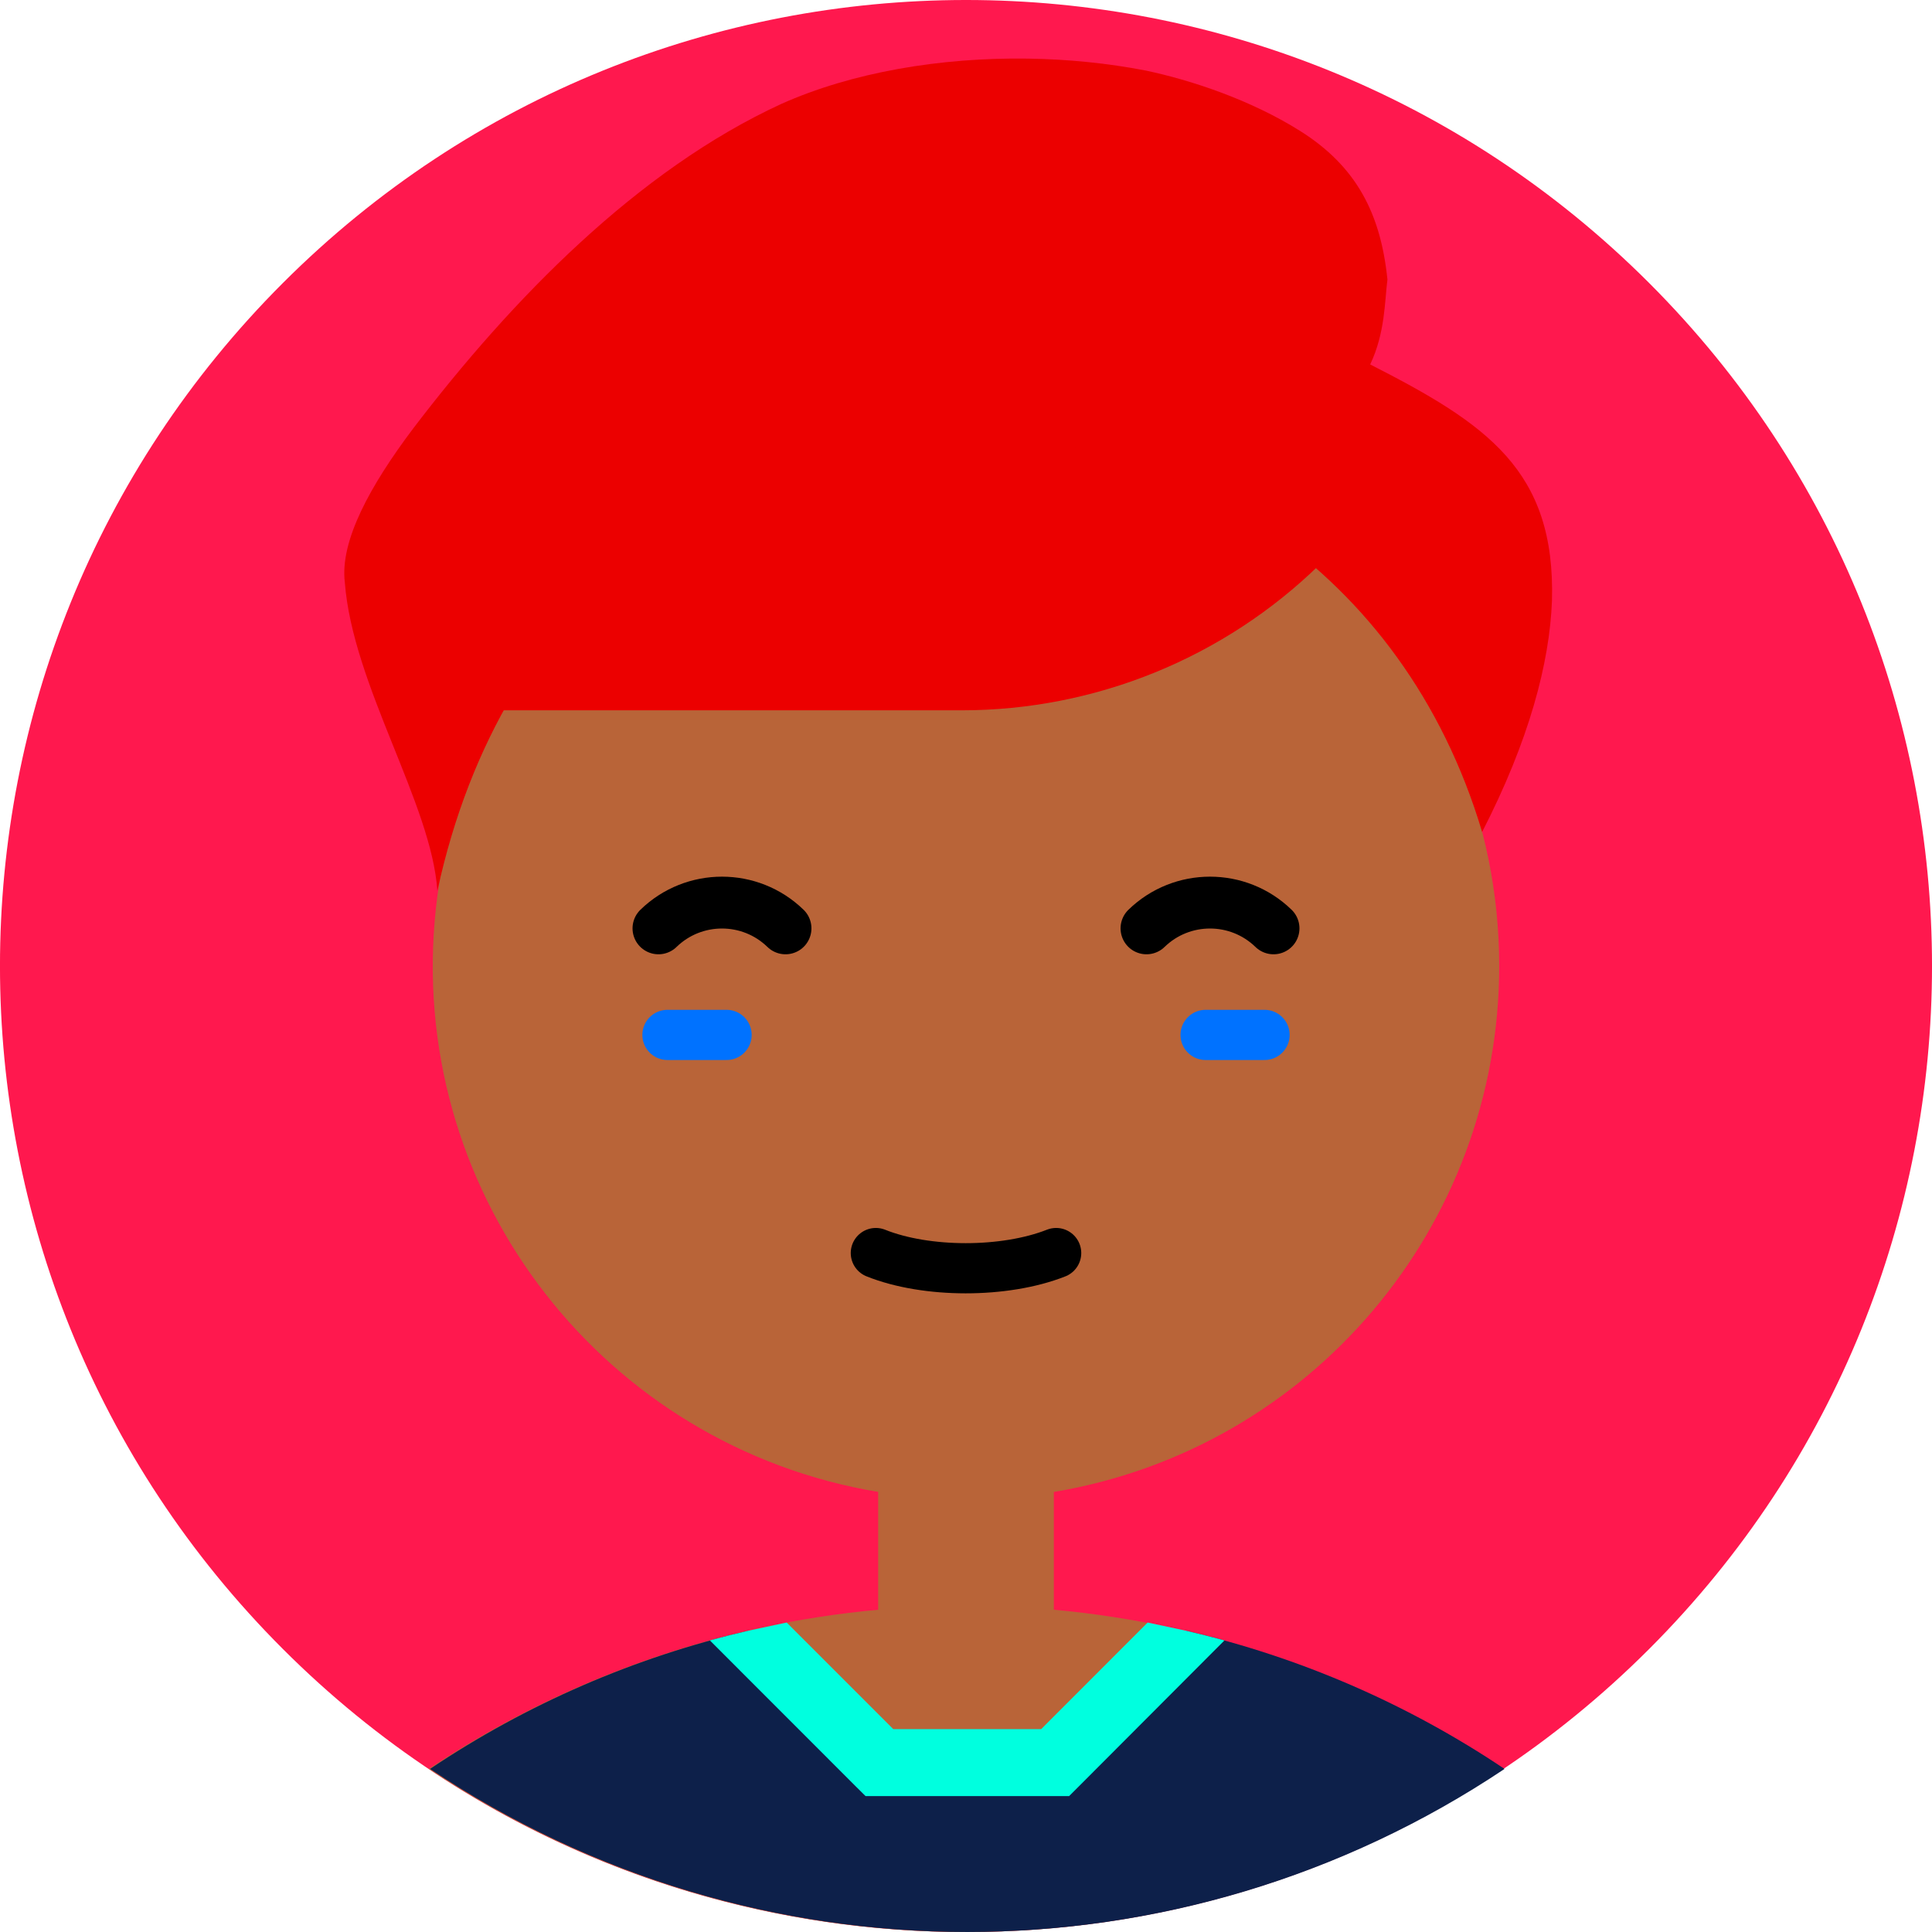
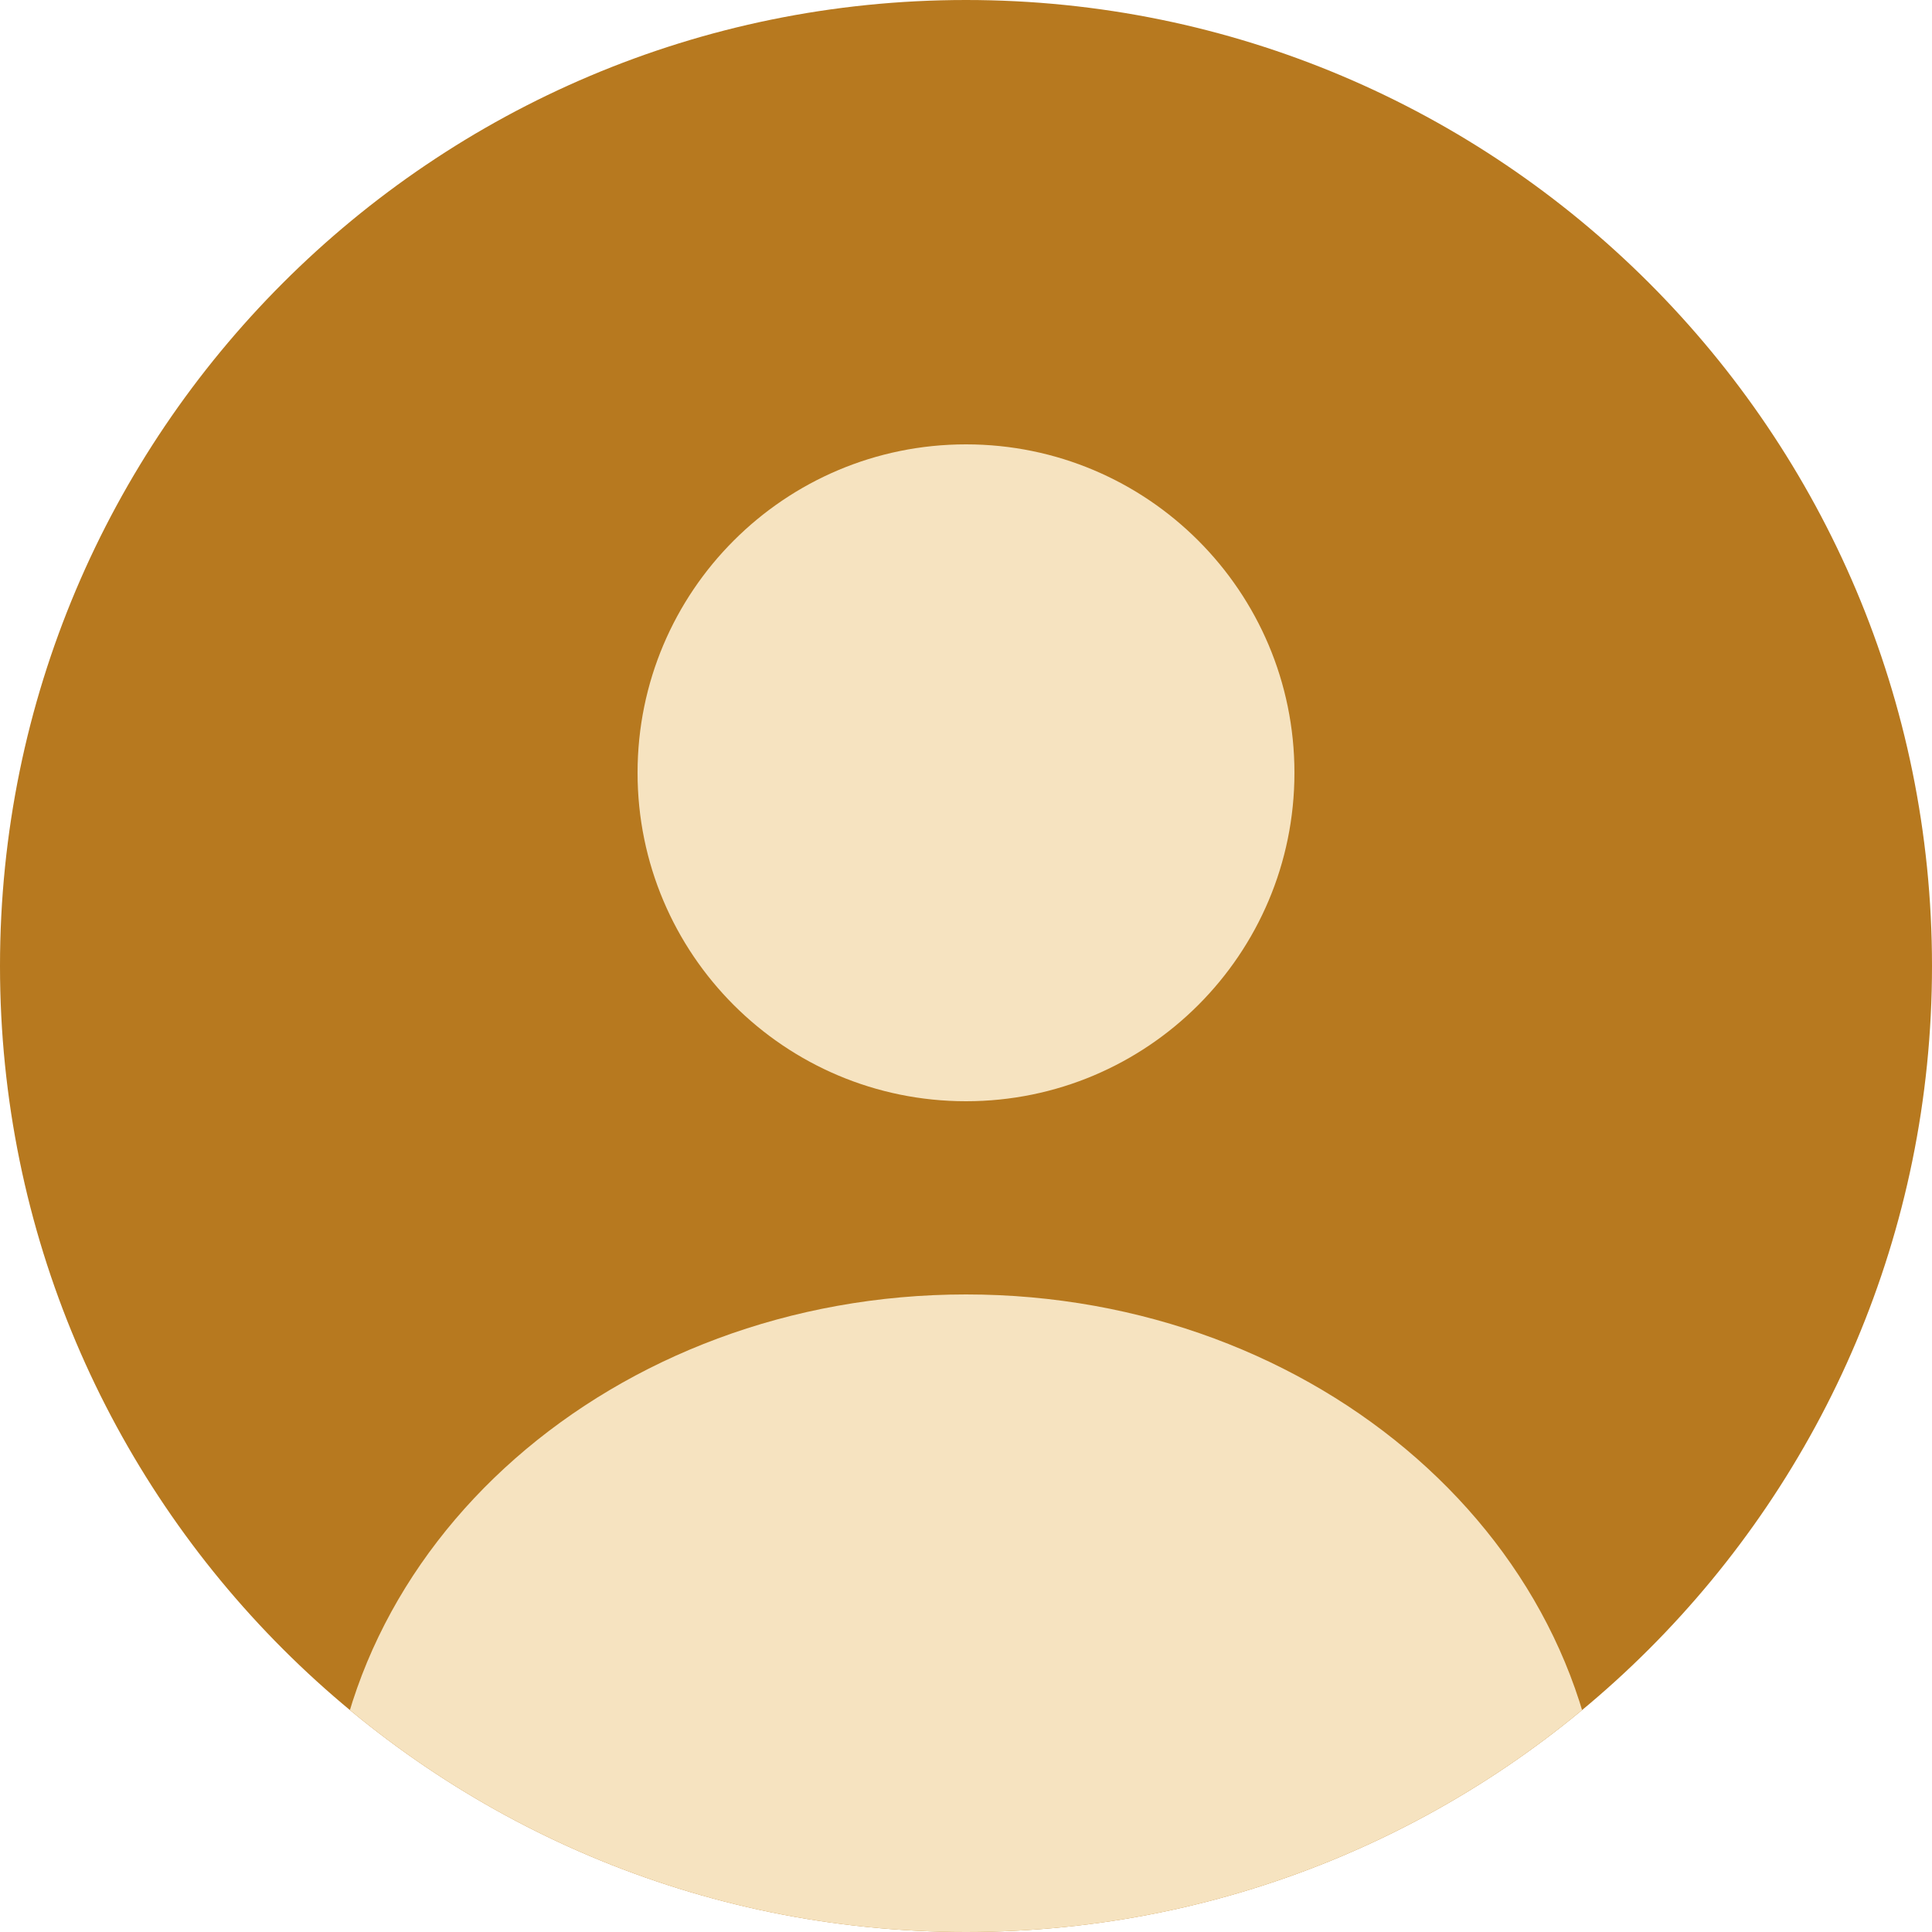
- <svg xmlns="http://www.w3.org/2000/svg" viewBox="0 0 231 231">
-   <path d="M33.83,33.83a115.5,115.5,0,1,1,0,163.34,115.49,115.49,0,0,1,0-163.34Z" style="fill:#ff184e;" />
-   <path d="m115.5 51.75a63.75 63.75 0 0 0-10.5 126.63v14.09a115.5 115.5 0 0 0-53.729 19.027 115.5 115.5 0 0 0 128.46 0 115.5 115.5 0 0 0-53.729-19.029v-14.084a63.75 63.75 0 0 0 53.25-62.881 63.75 63.75 0 0 0-63.65-63.75 63.75 63.75 0 0 0-0.1 0z" style="fill:#b96438;" />
-   <path d="m141.89 195a114.79 114.79 0 0 1 38 16.5 115.55 115.55 0 0 1-128.47 0 114.79 114.79 0 0 1 38-16.5l15.75 15.75h21z" style="fill:#0D204A;" />
-   <path d="m146.4 196.14-17.4 17.44-1.17 1.17h-24.34l-1.18-1.17-17.43-17.44c1.49-0.41 3-0.79 4.51-1.14l4.67-1 12.74 12.74h17.69l12.73-12.74 4.67 1c1.52 0.35 3 0.73 4.51 1.14z" style="fill:#00ffdf;" />
-   <path d="m157.79 67.5a61.31 61.31 0 0 1-42.79 17.43h-55.7c18.16-37.74 68.27-46.85 98.49-17.43z" style="fill:#ec0000;" />
-   <path d="m122.93 7.008c-10.503-0.157-21.09 1.645-29.545 5.432-17.141 7.9-32.169 23.297-43.973 38.779-5.17 6.863-8.778 13.46-8.185 18.395 0.931 12.312 10.372 26.483 11.068 36.9 15.663-72.081 105.99-70.452 124.91-7.053l4e-3 0.016c5.616-10.926 8.068-20.188 8.352-27.653 0.437-15.607-7.809-21.149-21.735-28.249 1.793-3.77 1.727-7.502 2.062-10.154-0.8-7.857-3.68-13.51-10.43-17.758-5.943-3.74-13.06-6.087-18.463-7.227-4.532-0.879-9.29-1.356-14.064-1.428z" style="fill:#ec0000;" />
-   <path d="m42.426 75.338c0.522 18.689 10.557 74.338-18.115 101.25 12.38 10.603 28.352 19.061 46.025 24.594 11.032-4.687 22.88-7.415 34.817-8.505l0.063-14.477c-22.49-4.381-40.766-18.898-48.862-39.967-8.096-21.07-4.793-44.72 9.248-62.393zm124.67 2.721c7.9 10.886 11.743 24.64 11.787 37.441-0.366 30.178-22.389 57.576-53.12 62.708l0.024 14.471c12.282 1.122 24.518 3.989 35.825 8.913 15.488-5.145 30.007-13.325 42.396-25.043-13.136-22.051-23.282-63.045-18.694-101.55z" style="fill:none;" />
-   <path d="m143.61 46.383c-11.639 0.125-20.998 1.891-20.998 1.891l-9 3.506c0.63-0.019 1.26-0.029 1.891-0.029h0.1c35.169 0.055 60.959 27.235 63.283 63.383 7.4e-4 31.157-22.742 57.213-53.106 63.079l-0.022 14.498c11.567 1.056 23.154 3.607 33.887 8.046 35.952-15.315 55.082-52.303 36.709-68.279-5.018-7.904-10.44-15.409-9.554-23.03 5.054-50.452 0.396-63.561-43.189-63.064zm-69.966 21.09c-15.286 3.244-17.096 3.73-31.734 6.695 3.03 13.081 3.058 22.274 1.208 30.012-3.8 11.361-8.971 19.787-12.286 28.764-6.882 22.459-2.916 31.982 12.093 46.165 8.659 8.069 19.861 16.209 30.939 20.647 2.669-1.032 5.373-1.963 8.106-2.792 7.498-2.275 15.388-3.654 23.206-4.367l0.043-14.393c-23.933-4.594-44.283-21.98-50.77-45.817-6.332-23.265 0.511-48.752 19.195-64.914z" style="fill:none;" />
-   <path d="m78.73 111a10.9 10.9 0 0 1 15.19 0m43.16 0a10.9 10.9 0 0 1 15.19 0" style="fill:none;stroke-linecap:round;stroke-linejoin:round;stroke-width:6.2px;stroke:#000;" />
-   <path d="m79.804 123.74h7.07m57.273 0h7.05" style="fill:none;stroke-linecap:round;stroke-linejoin:round;stroke-width:6px;stroke:#0072ff;" />
-   <path d="m126.28 149.82c-6.16 2.43-15.52 2.42-21.56 0" style="fill:none;stroke-linecap:round;stroke-linejoin:round;stroke-width:6px;stroke:#000;" />
+ <svg xmlns="http://www.w3.org/2000/svg" viewBox="0 0 100 100">
+   <defs>
+     <clipPath id="ca06">
+       <circle cx="50" cy="50" r="50" />
+     </clipPath>
+   </defs>
+   <g clip-path="url(#ca06)">
+     <rect width="100" height="100" fill="#B7791F" />
+     <circle cx="50" cy="40" r="17" fill="#F6E3C0" />
+     <ellipse cx="50" cy="96" rx="33" ry="29" fill="#F6E3C0" />
+   </g>
</svg>
